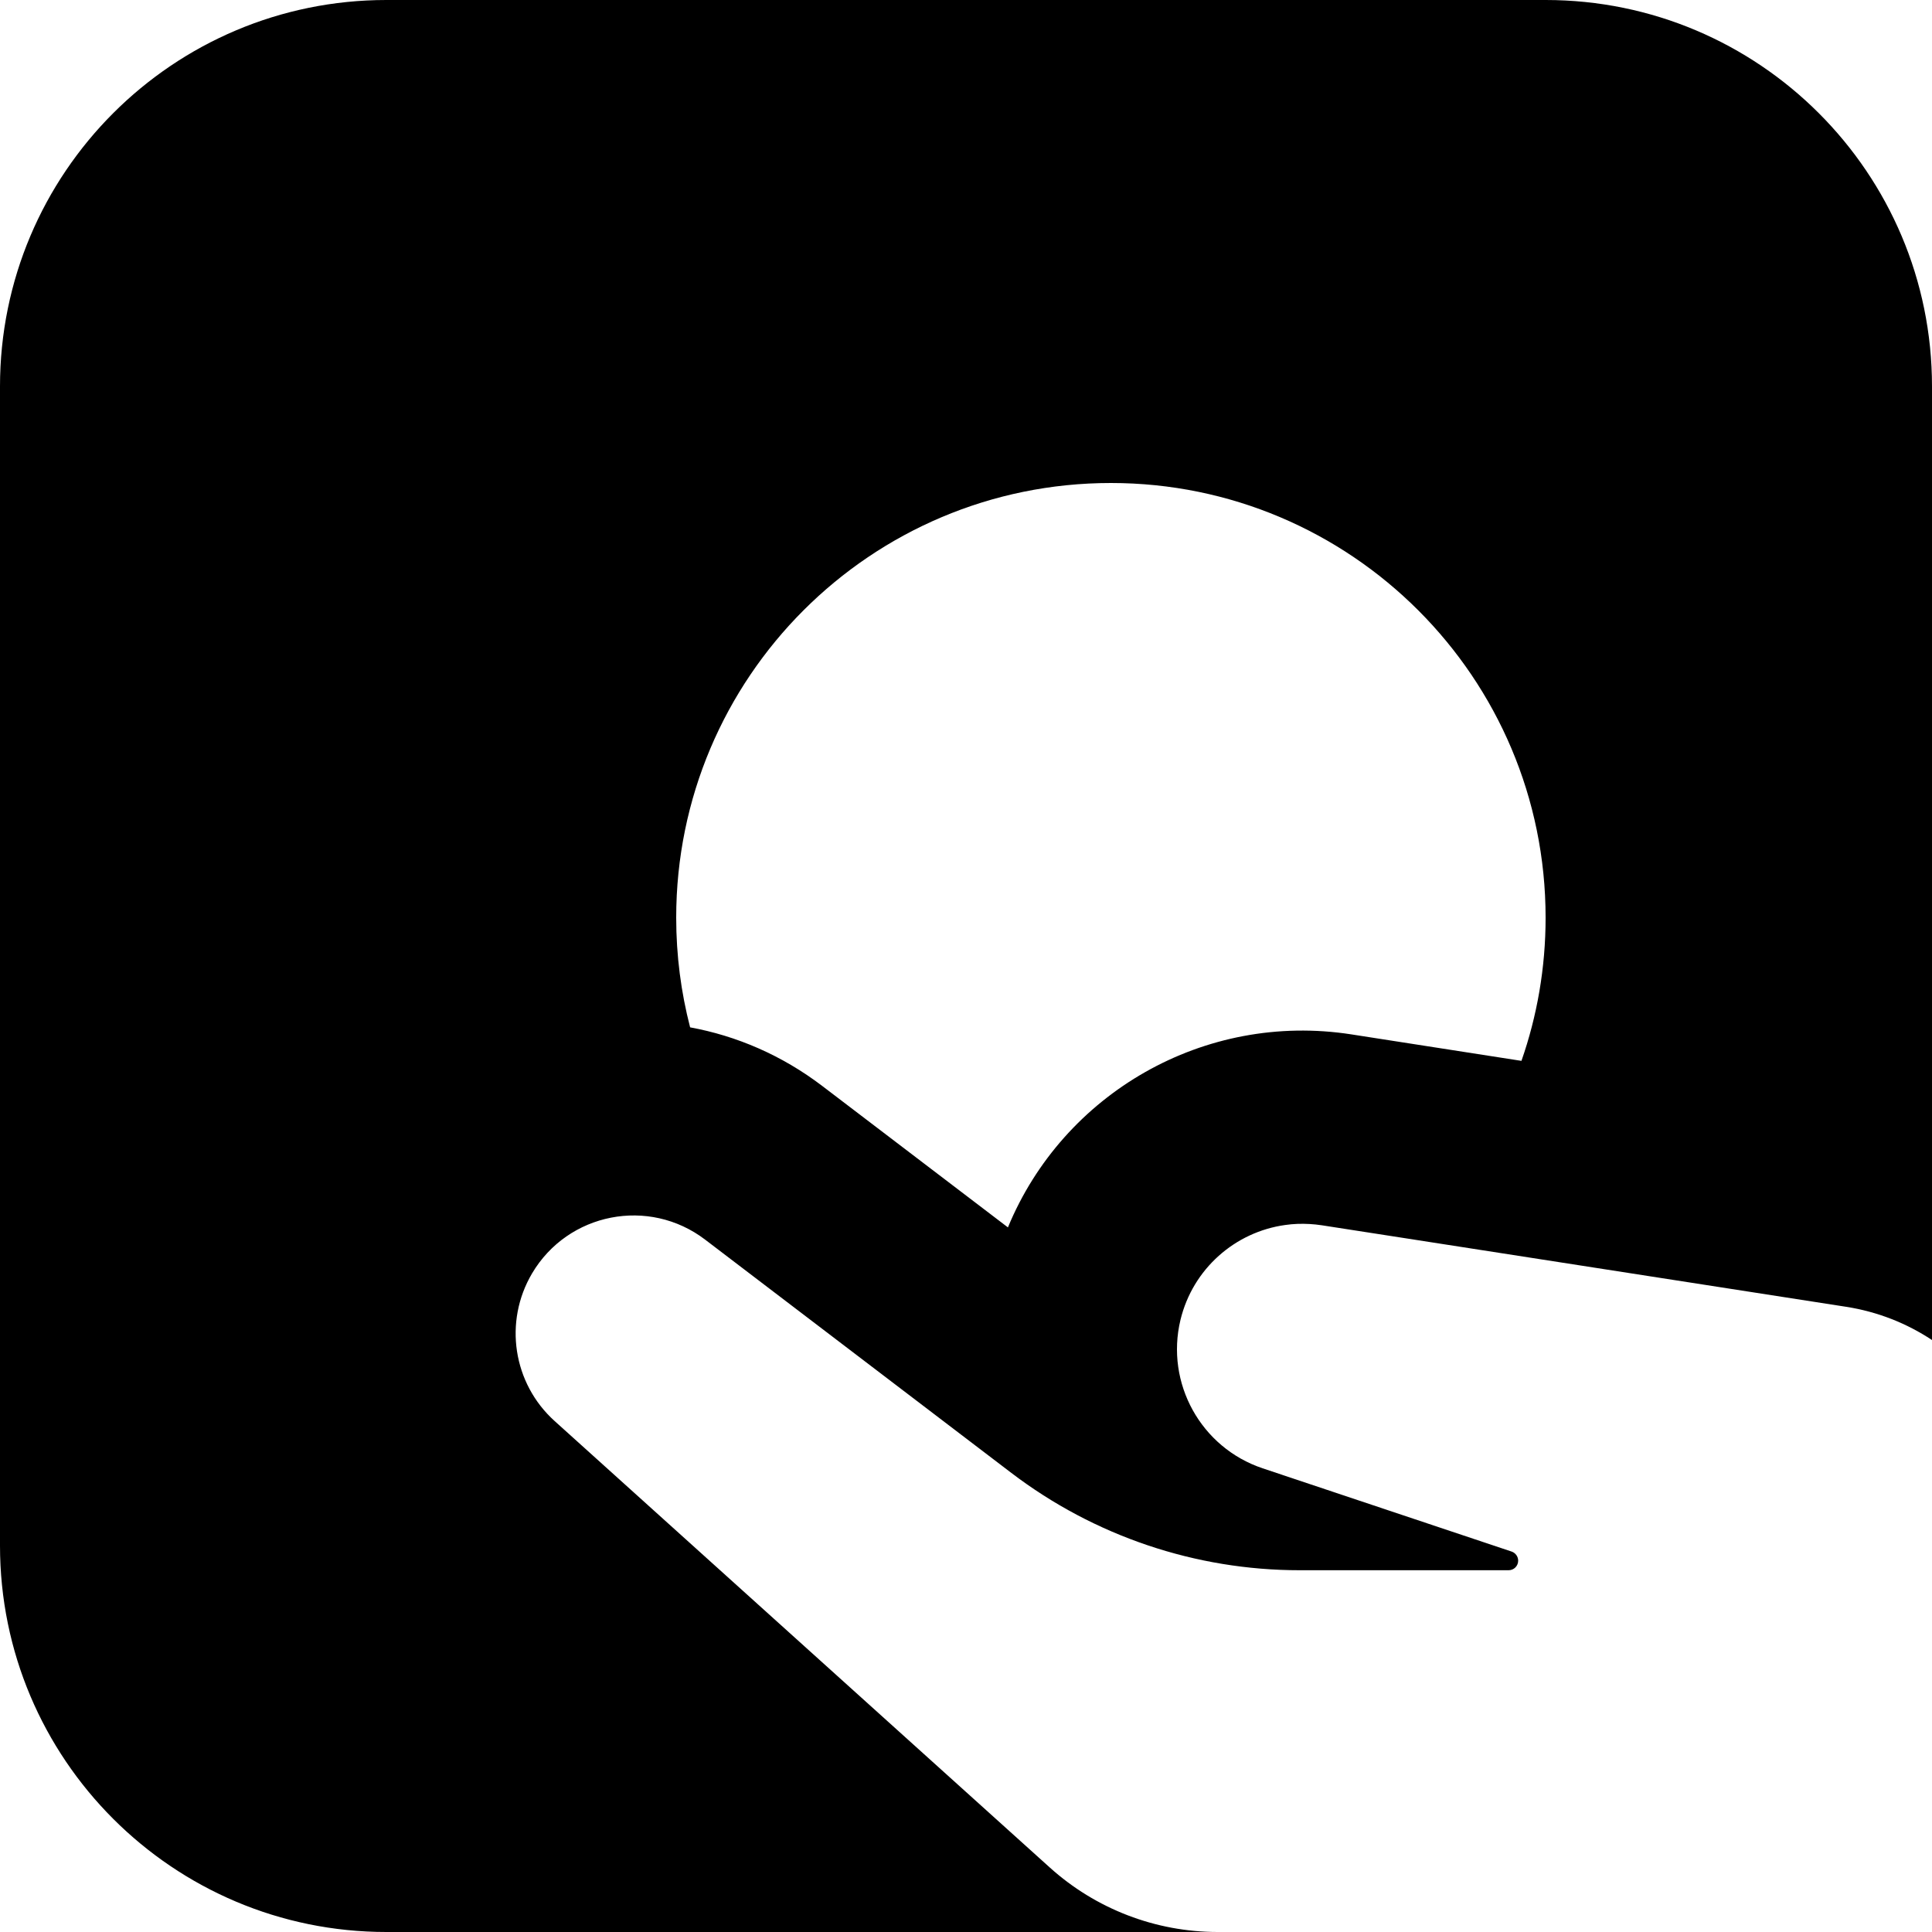
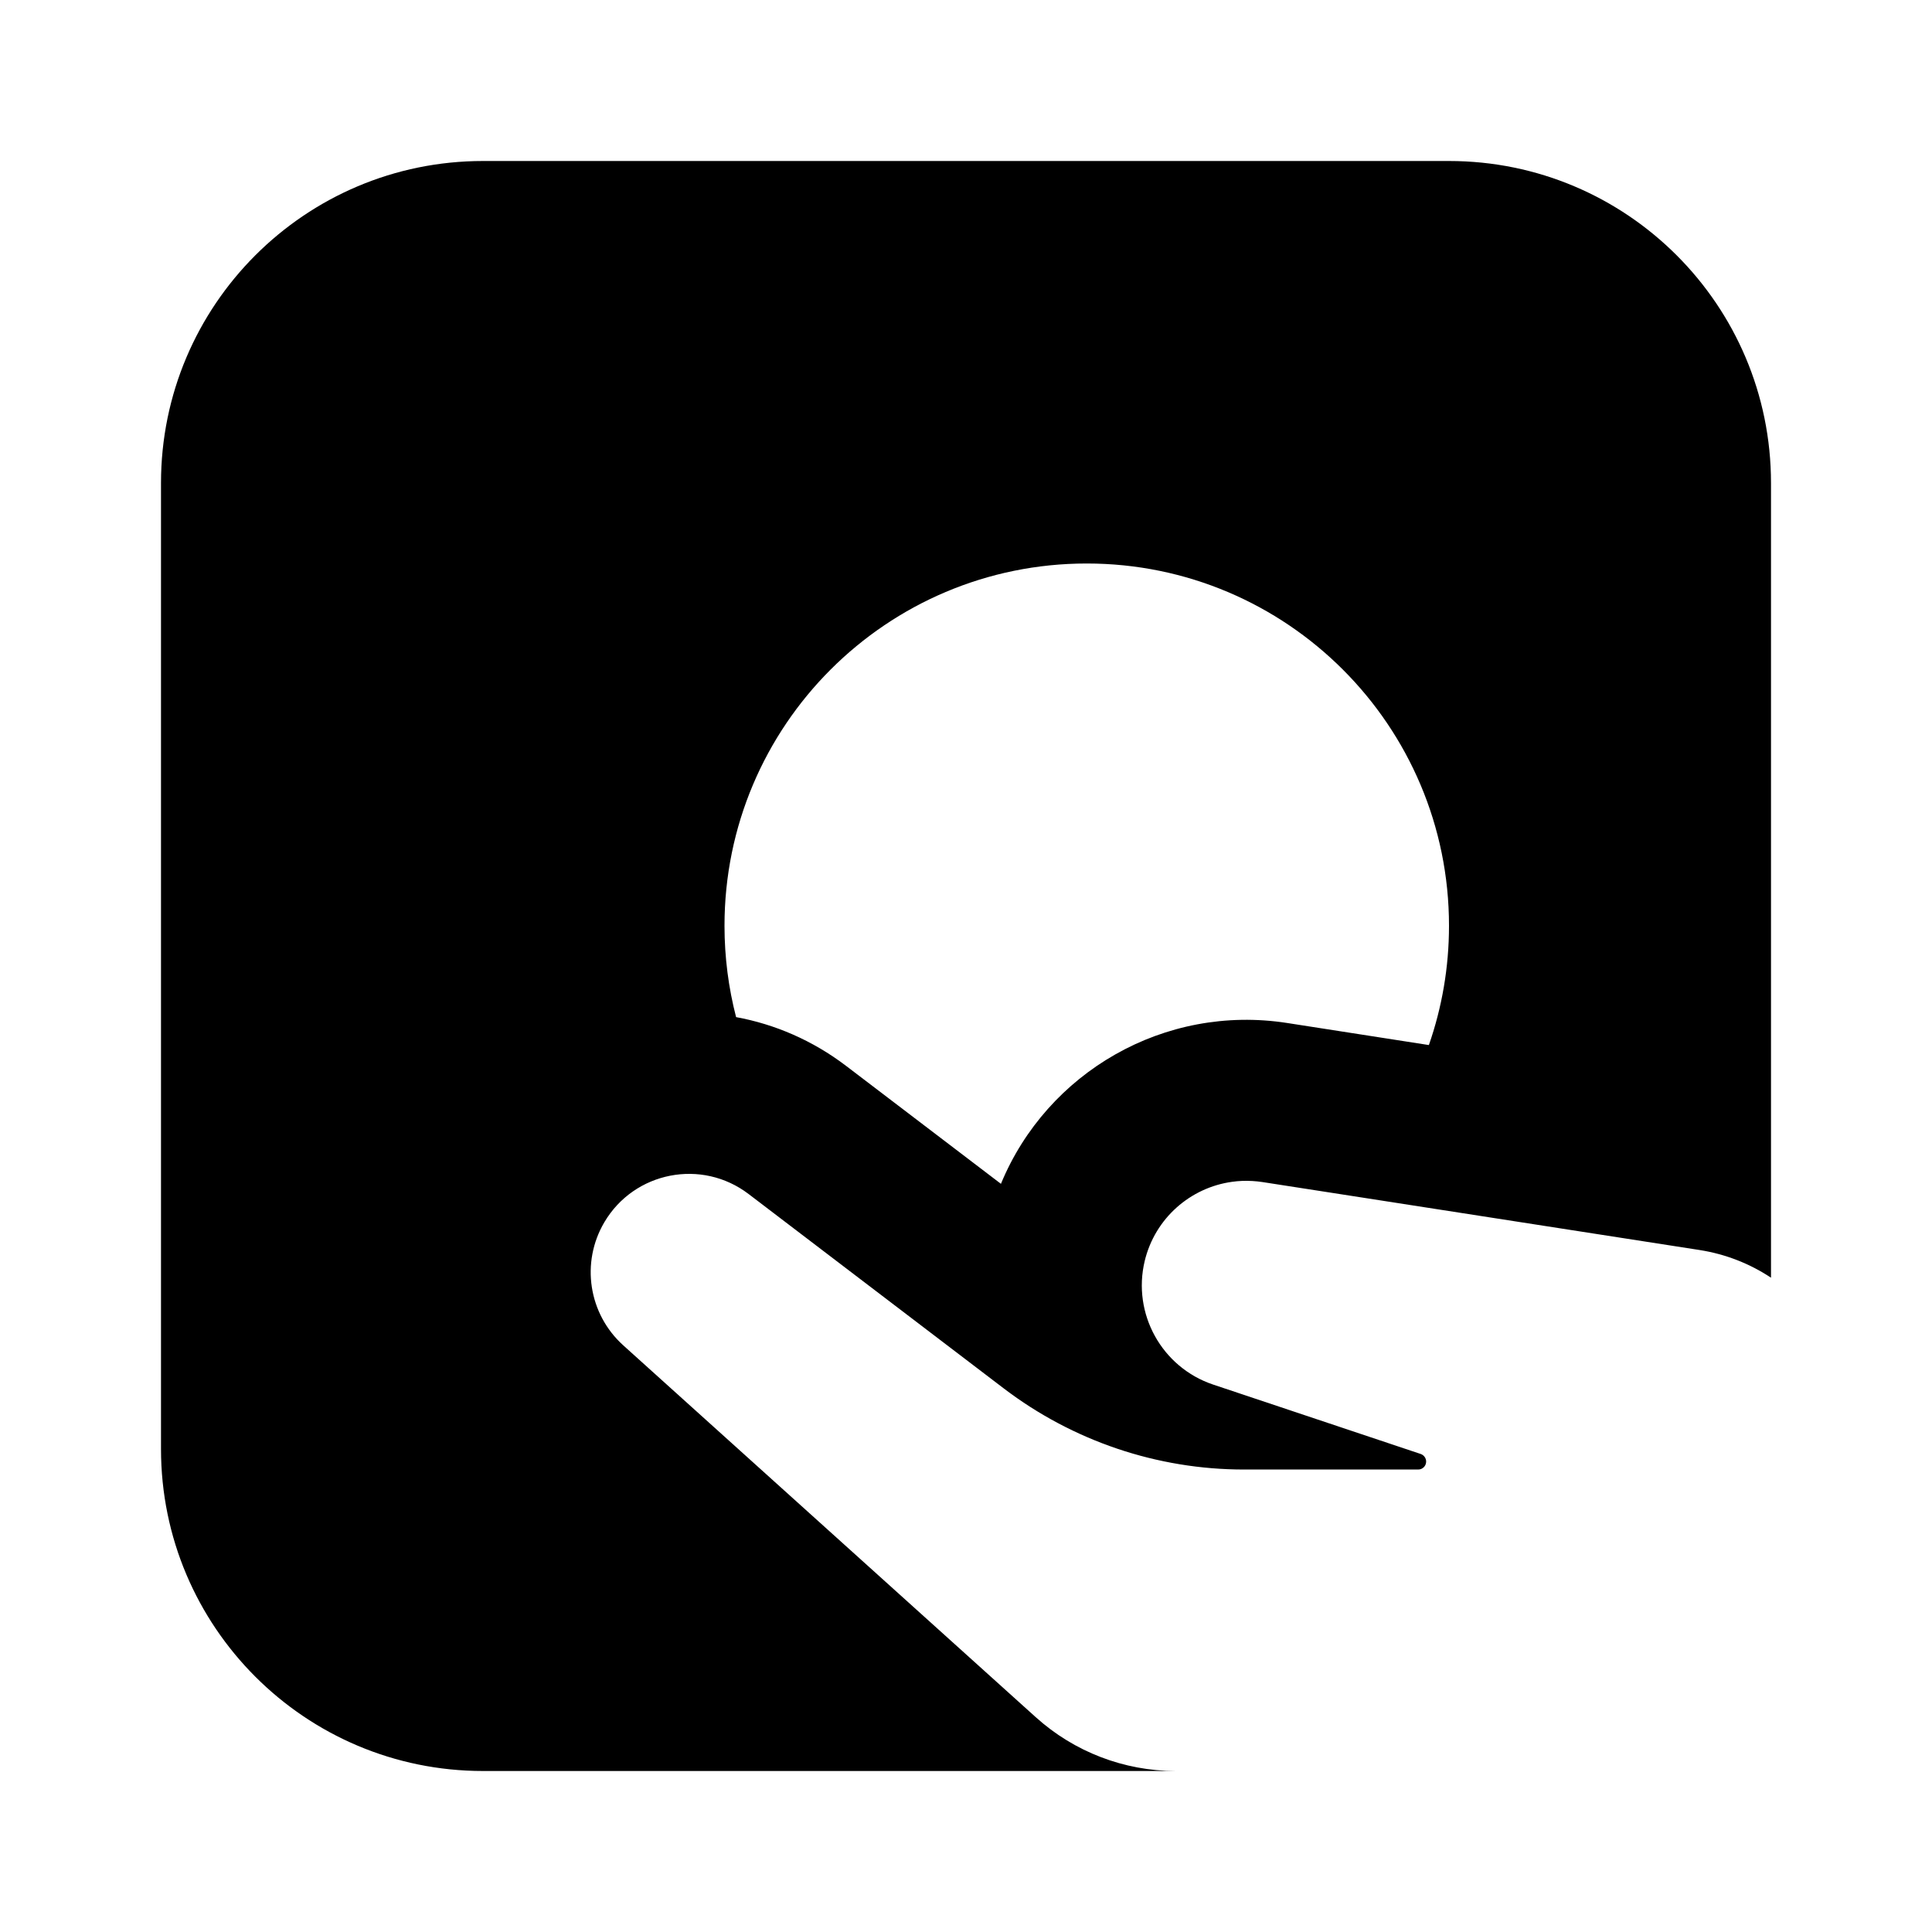
- <svg xmlns="http://www.w3.org/2000/svg" width="20" height="20" viewBox="0 0 20 20" fill="none">
-   <path fill-rule="evenodd" clip-rule="evenodd" d="M4 0H16C18.209 0 20 1.791 20 4V13.872C19.739 13.699 19.438 13.579 19.112 13.528L14.54 12.817L13.683 12.684C13.641 12.678 13.599 12.673 13.558 12.671C13.472 12.666 13.388 12.669 13.305 12.681C12.788 12.752 12.348 13.133 12.22 13.664C12.063 14.319 12.432 14.986 13.071 15.2L15.649 16.062C15.689 16.076 15.716 16.114 15.716 16.156C15.716 16.211 15.672 16.255 15.617 16.255H13.454C12.376 16.255 11.328 15.901 10.47 15.248L7.3 12.833C6.718 12.389 5.88 12.553 5.508 13.182C5.212 13.683 5.31 14.322 5.742 14.711L10.867 19.332C11.344 19.762 11.963 20 12.606 20H4C1.791 20 0 18.209 0 16V4C0 1.791 1.791 0 4 0ZM7 9.5C7 9.892 7.05 10.272 7.144 10.635C7.624 10.723 8.093 10.923 8.512 11.242L10.434 12.706C11.006 11.32 12.465 10.471 13.99 10.708L15.75 10.982C15.912 10.518 16 10.019 16 9.5C16 7.015 13.985 5 11.5 5C9.014 5 7 7.015 7 9.5Z" fill="currentColor" />
+ <svg xmlns="http://www.w3.org/2000/svg" width="24" height="24" viewBox="0 0 24 24" fill="none">
+   <path fill-rule="evenodd" clip-rule="evenodd" d="M6 2H18C20.209 2 22 3.791 22 6V15.872C21.739 15.699 21.438 15.579 21.112 15.528L16.54 14.817L15.683 14.684C15.641 14.678 15.599 14.673 15.558 14.671C15.472 14.666 15.388 14.669 15.305 14.681C14.788 14.752 14.348 15.133 14.22 15.664C14.063 16.319 14.432 16.986 15.071 17.2L17.649 18.062C17.689 18.076 17.716 18.114 17.716 18.156C17.716 18.211 17.672 18.255 17.617 18.255H15.454C14.376 18.255 13.328 17.901 12.47 17.248L9.3 14.833C8.718 14.389 7.88 14.553 7.508 15.182C7.212 15.683 7.31 16.322 7.742 16.712L12.867 21.332C13.344 21.762 13.963 22 14.606 22H6C3.791 22 2 20.209 2 18V6C2 3.791 3.791 2 6 2ZM9 11.5C9 11.892 9.05 12.272 9.144 12.635C9.624 12.723 10.093 12.923 10.512 13.242L12.434 14.706C13.006 13.32 14.465 12.471 15.99 12.708L17.75 12.982C17.912 12.518 18 12.019 18 11.5C18 9.015 15.985 7 13.5 7C11.014 7 9 9.015 9 11.5Z" fill="currentColor" />
</svg>
